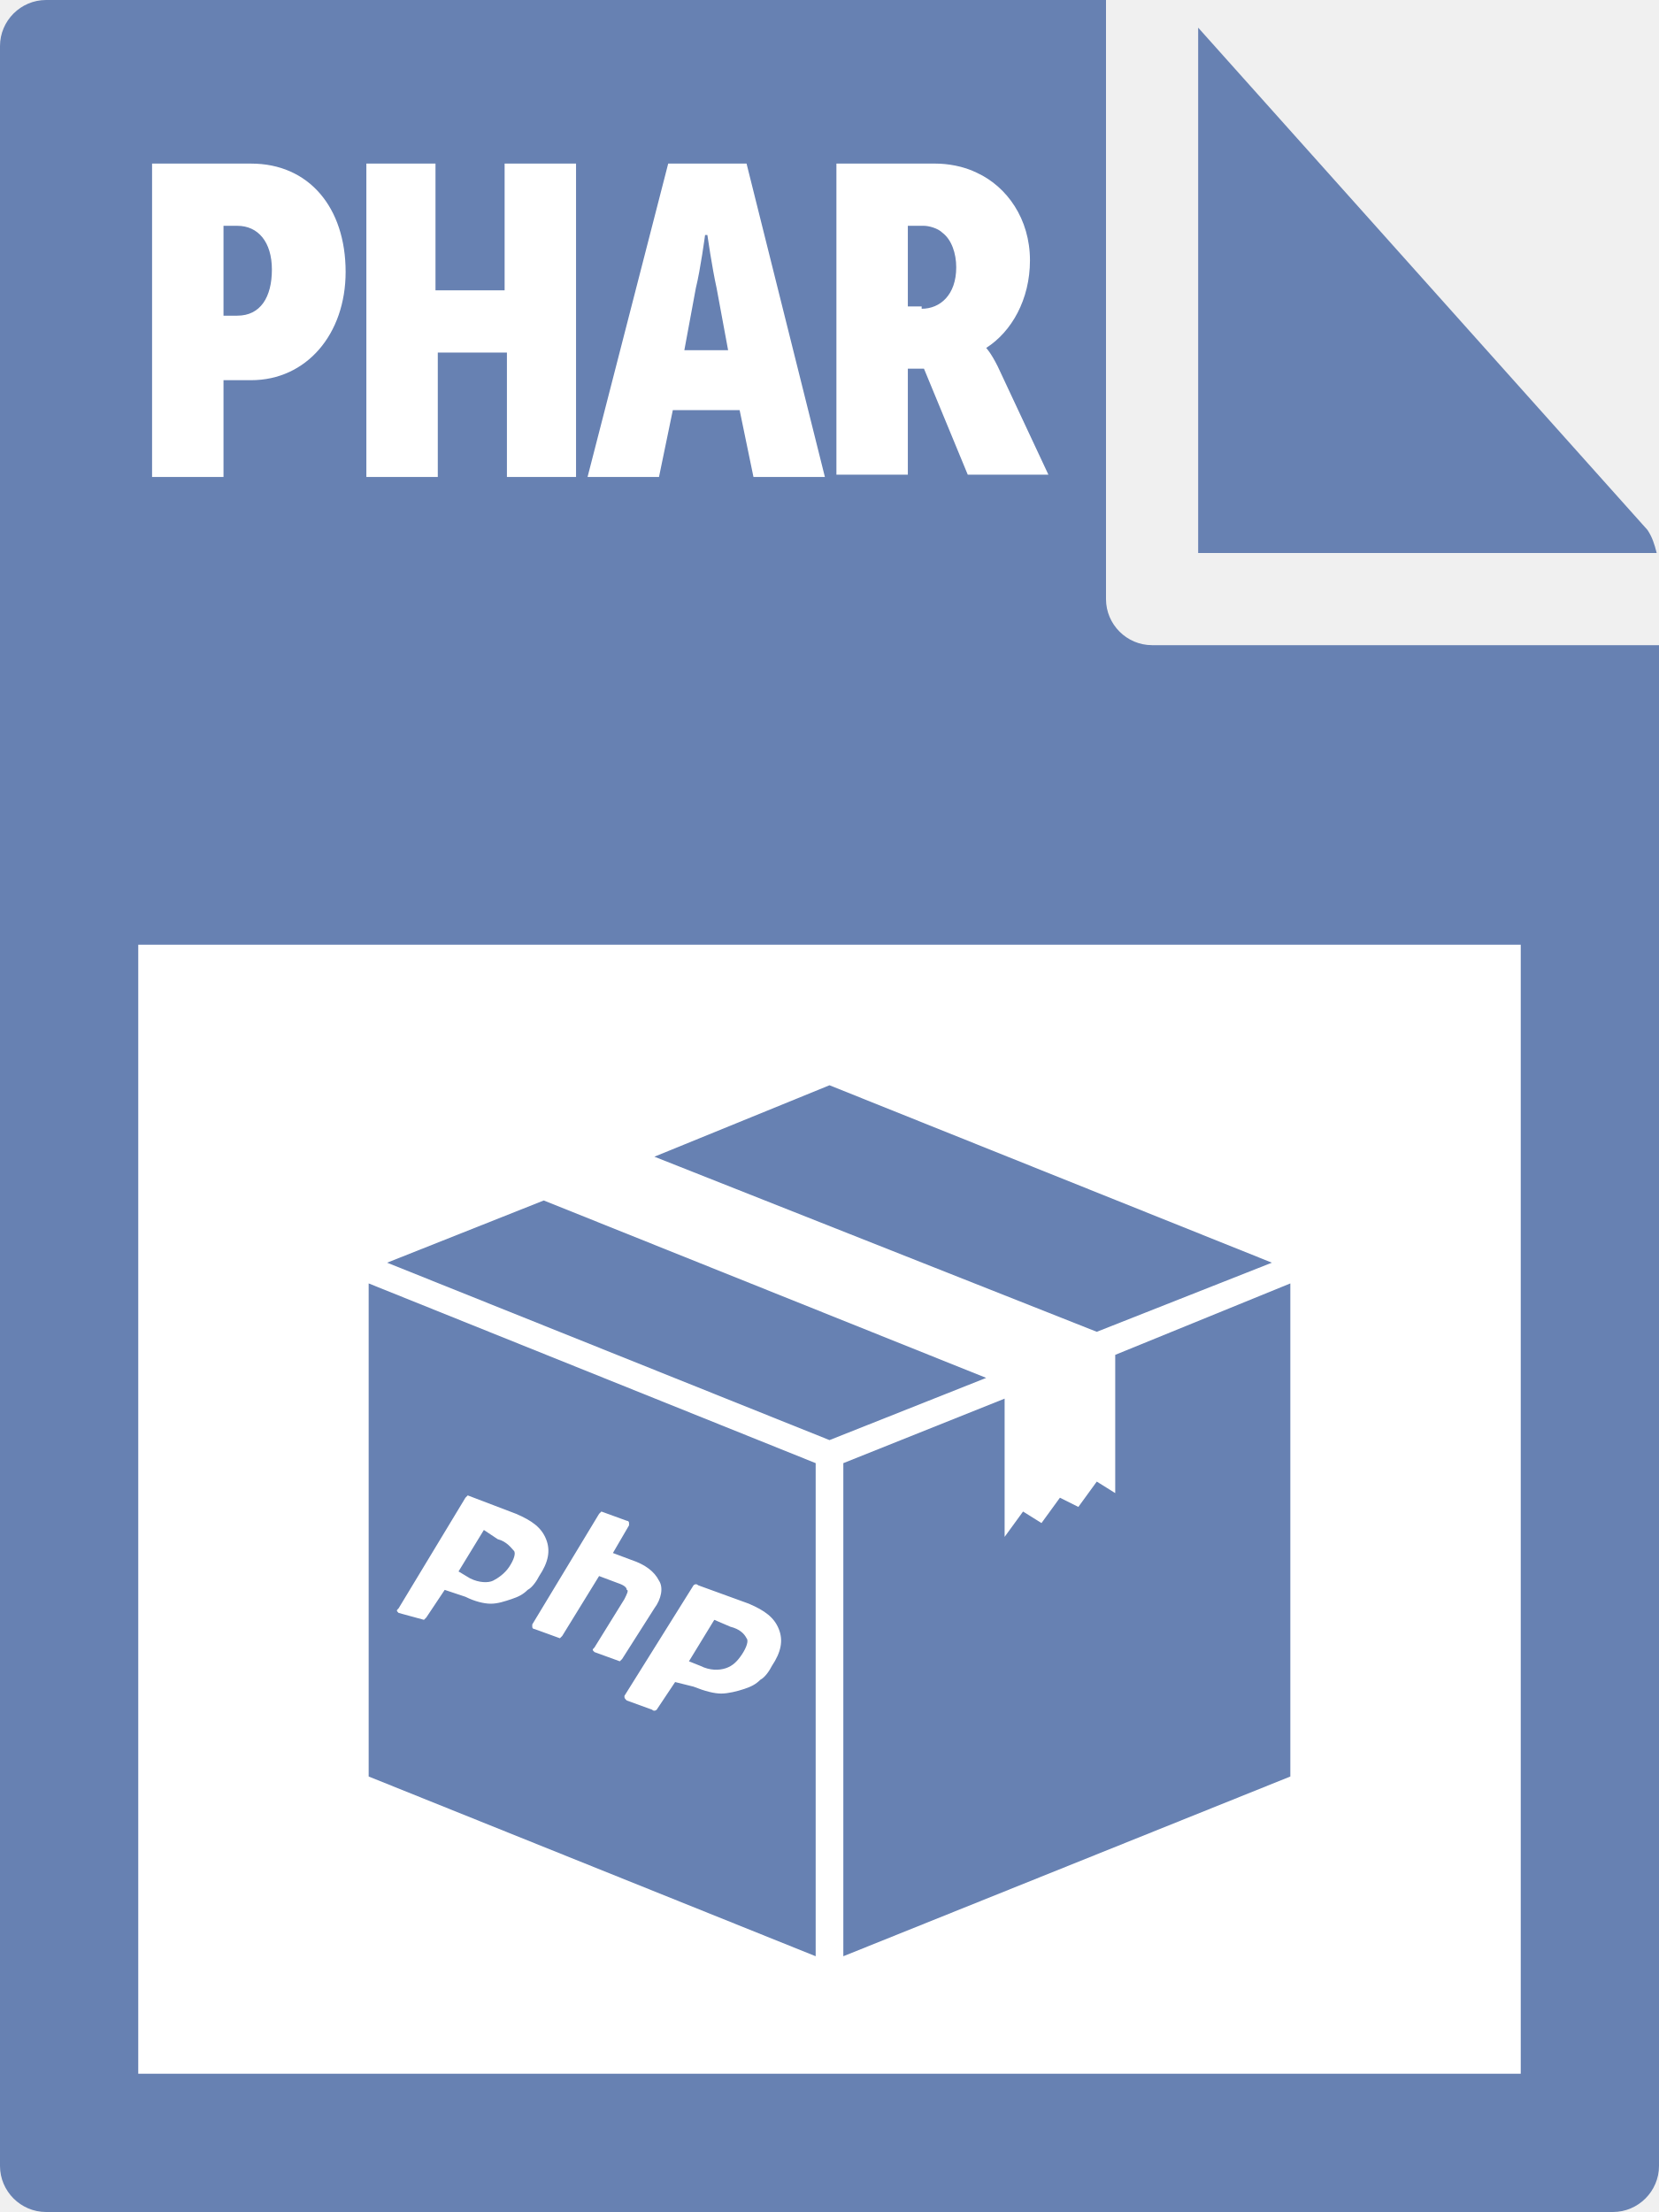
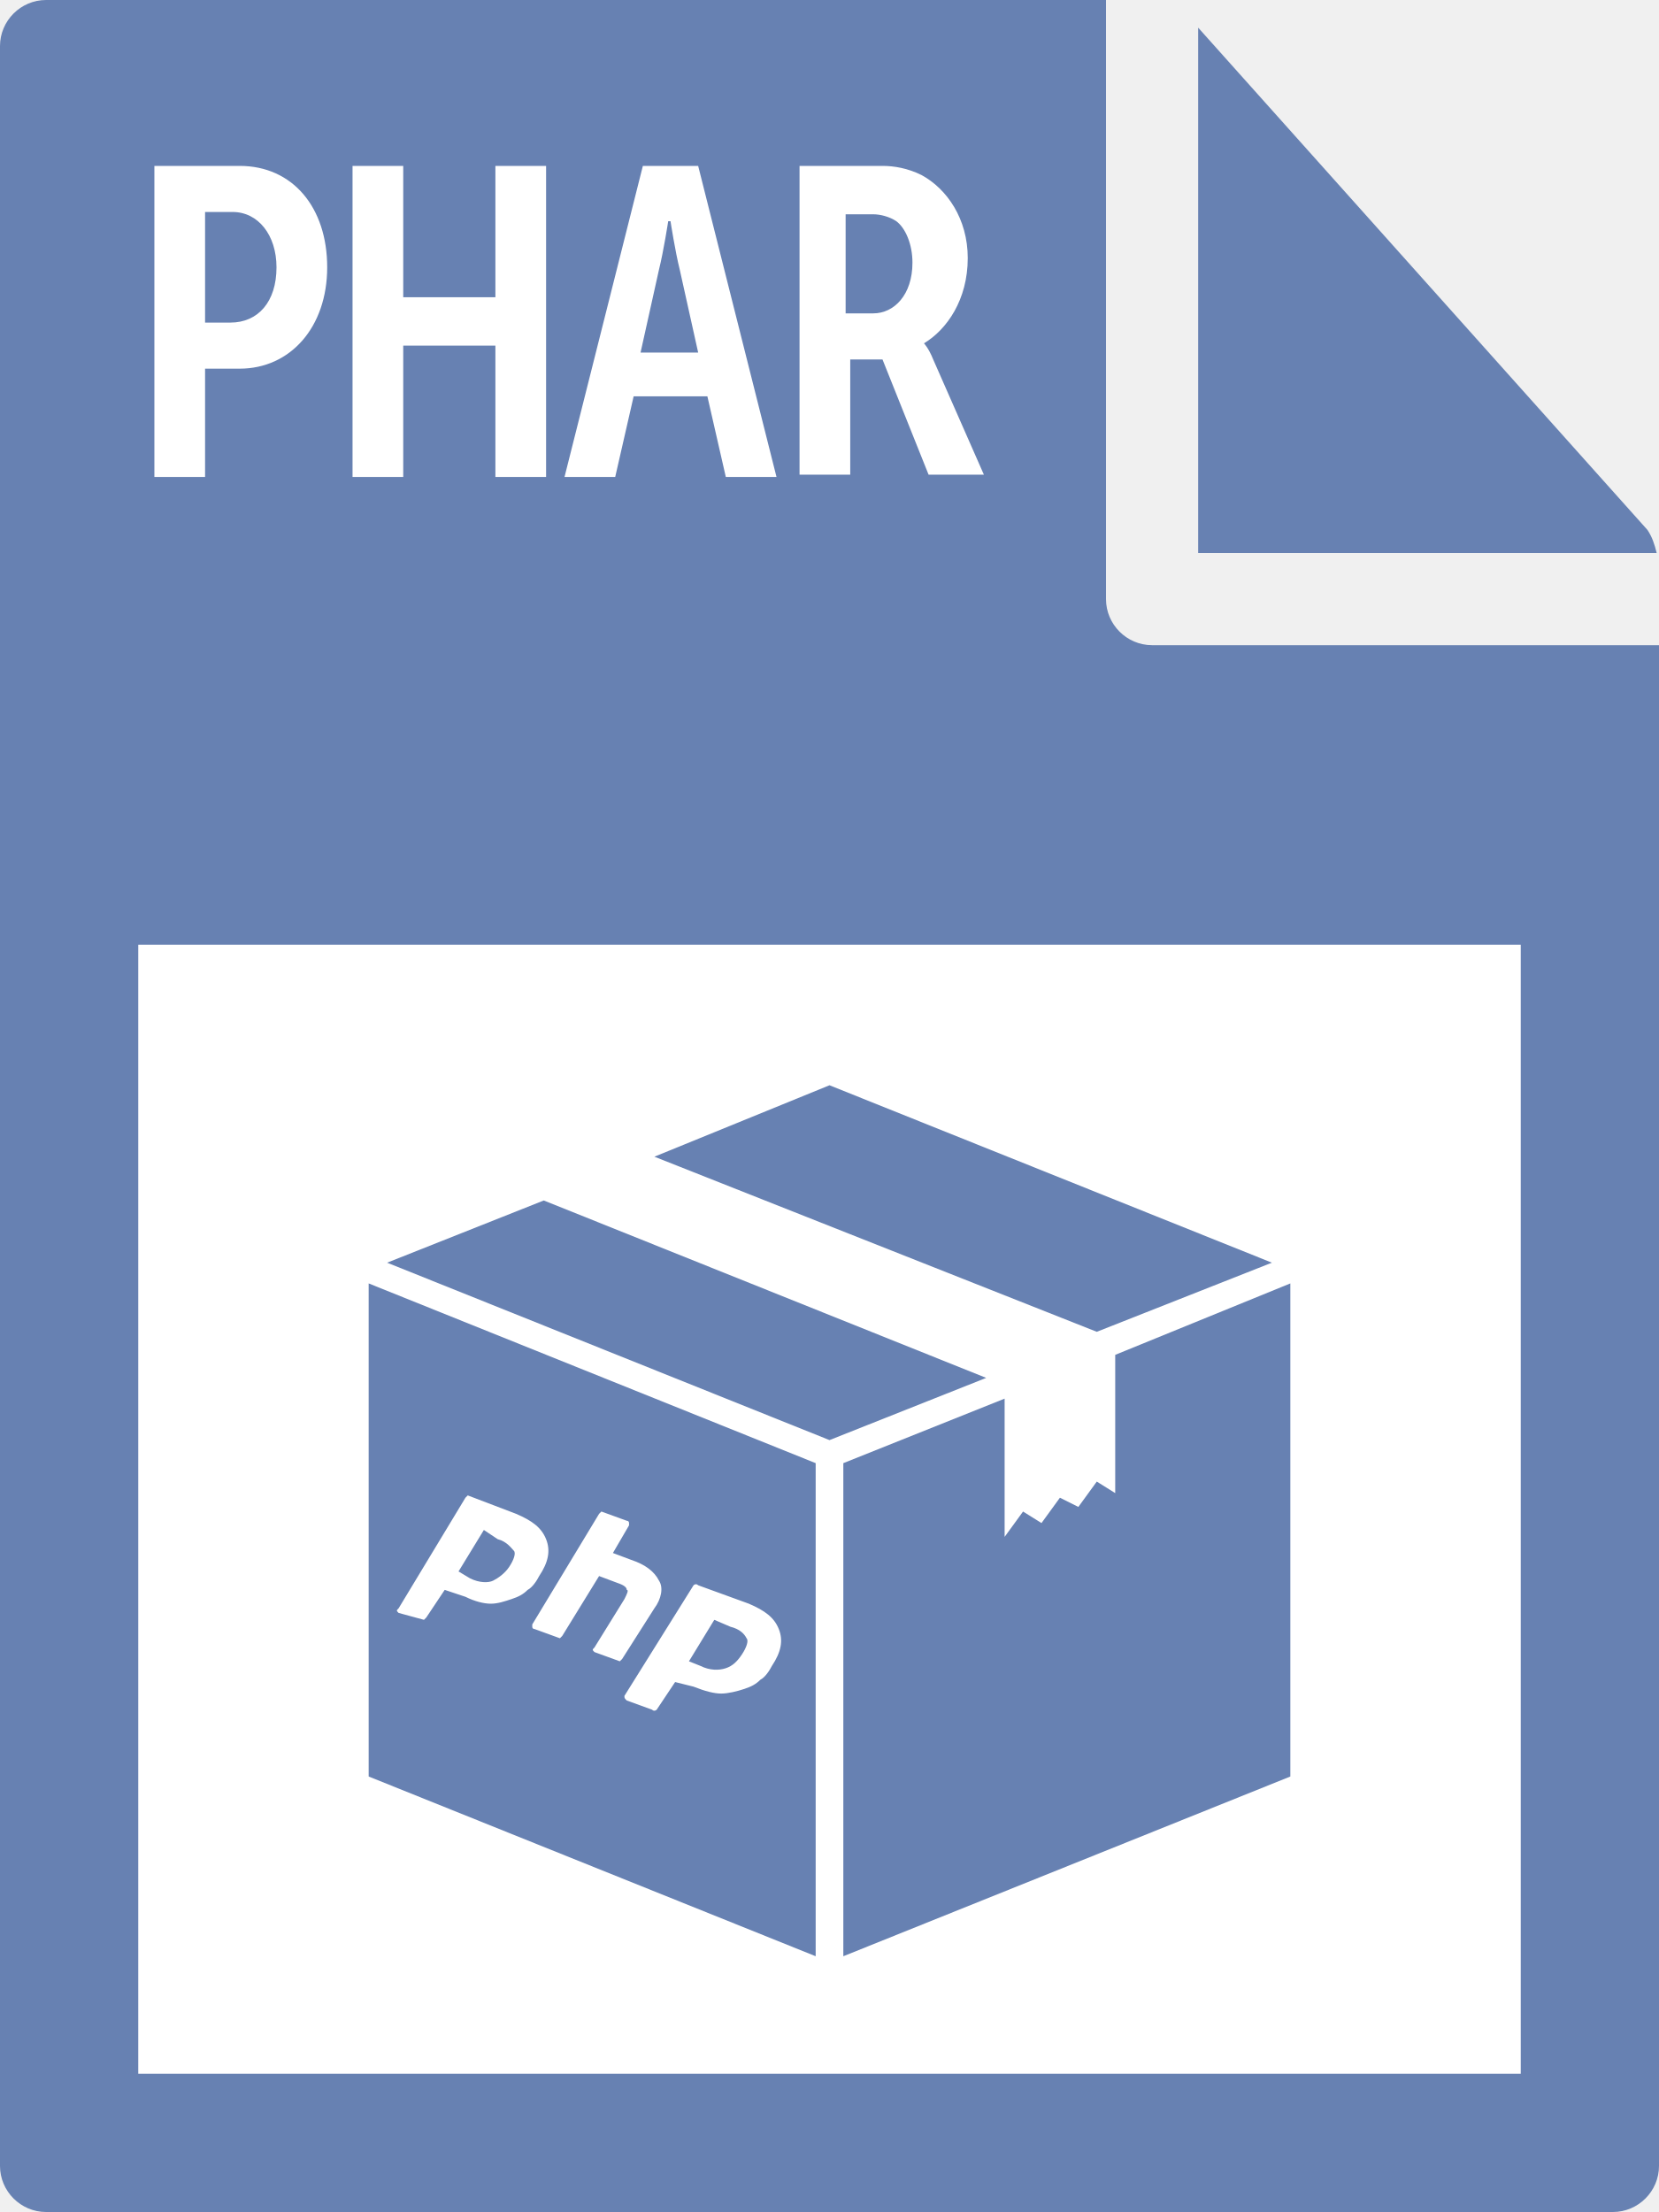
- <svg xmlns="http://www.w3.org/2000/svg" viewBox="0 0 72 96">
+ <svg xmlns="http://www.w3.org/2000/svg" id="Layer_1" viewBox="0 0 72 96">
  <style>.st0{fill:#6781b2}.st1{fill:#fff}</style>
  <path class="st0" d="M0 2v92c0 1.1.9 2 2 2h68c1.1 0 2-.9 2-2V28H50c-1.1 0-2-.9-2-2V0H2C.9 0 0 .9 0 2z" />
  <path class="st0" d="M71.9 24c-.1-.4-.2-.7-.4-1L52 1.2V24h19.9z" />
-   <path class="st1" d="M6 41h60v49H6zm.6-33.9h4.3c2.5 0 4.1 1.9 4.1 4.7 0 2.7-1.7 4.7-4.1 4.7H9.7v4.2H6.6V7.1zm3.7 6.6c1 0 1.5-.8 1.5-2s-.6-1.9-1.5-1.9h-.6v3.9h.6zm5.5-6.6h3.1v5.5h3V7.1H25v13.6h-3v-5.4h-3v5.4h-3.1V7.1zm13.2 0h3.4l3.4 13.6h-3.1l-.6-2.9h-2.9l-.6 2.9h-3.1L29 7.1zm2.6 8.1l-.5-2.7c-.2-.9-.4-2.3-.4-2.3h-.1s-.2 1.5-.4 2.3l-.5 2.7h1.9zm4.7-8.1h4.3c.5 0 1.2.1 1.8.4 1.3.6 2.3 2 2.3 3.8 0 1.7-.8 3.1-1.9 3.8 0 0 .2.2.5.8l2.2 4.7H42L40.1 16h-.7v4.6h-3.1V7.1zm3.7 6.3c.8 0 1.5-.6 1.5-1.8 0-.6-.2-1.2-.6-1.5-.2-.2-.6-.3-.8-.3h-.7v3.5h.6z" />
+   <path class="st1" d="M6 41h60v49H6zm.7-33.8h3.7c2.3 0 3.8 1.8 3.8 4.4S12.6 16 10.4 16H8.9v4.7H6.7V7.2zM10 14c1.2 0 2-.9 2-2.4 0-1.4-.8-2.4-1.9-2.4H8.9V14H10zm5.3-6.8h2.2v5.7h4V7.2h2.2v13.5h-2.2V15h-4v5.7h-2.2V7.2zm12.6 0h2.4l3.4 13.5h-2.2l-.8-3.5h-3.2l-.8 3.5h-2.2l3.4-13.5zm2.4 8.1l-.8-3.6c-.2-.8-.4-2.1-.4-2.1H29s-.2 1.3-.4 2.1l-.8 3.6h2.5zm4.2-8.1h3.8c.5 0 1.1.1 1.7.4 1.1.6 2 1.9 2 3.6 0 1.8-.9 3.1-1.9 3.7 0 0 .2.2.4.7l2.2 5h-2.4l-2-5h-1.4v5h-2.2V7.2zm3.4 6.4c.9 0 1.7-.8 1.7-2.2 0-.8-.3-1.5-.7-1.8-.3-.2-.7-.3-1-.3h-1.2v4.3h1.2z" />
  <path class="st0" d="M55.2 54.8L36 47.1l-7.6 3.1 19.2 7.6zm-31.6-2.7l-6.8 2.7L36 62.5l6.8-2.7zm-7.6 25l19.4 7.8V63.5L16 55.7zm32.4-18.3v6l-.8-.5-.8 1.1-.8-.4-.8 1.1-.8-.5-.8 1.1v-6l-7 2.8v21.4L56 77.1V55.7z" />
  <path class="st1" d="M20.4 68.5c.4.2.8.2 1 .1.2-.1.5-.3.7-.6.2-.3.3-.6.2-.7s-.3-.4-.7-.5l-.6-.4-1.1 1.8.5.3zM17.3 70s-.1 0 0 0c-.1-.1-.1-.1 0-.2l2.9-4.8.1-.1 2.1.8c.7.3 1.1.6 1.3 1.1.2.5.1 1-.3 1.6-.1.2-.3.5-.5.6-.2.2-.4.3-.7.4-.3.1-.6.2-.9.2-.3 0-.7-.1-1.1-.3l-.9-.3-.8 1.2-.1.1-1.1-.3zm8.5 1.7c-.1-.1-.1-.1 0-.2l1.3-2.1c.1-.2.2-.4.1-.4 0-.1-.1-.2-.4-.3l-.8-.3-1.6 2.6-.1.1-1.1-.4s-.1 0-.1-.1v-.1l2.9-4.8.1-.1 1.1.4s.1 0 .1.1v.1l-.7 1.2.8.3c.6.2 1 .5 1.2.9.2.3.1.8-.2 1.2L27 72l-.1.1-1.1-.4zm4.6.6c.4.2.8.2 1.1.1.3-.1.5-.3.7-.6.2-.3.3-.6.2-.7-.1-.2-.3-.4-.7-.5l-.7-.3-1.1 1.8.5.2zm-3.2 1.5c-.1-.1-.1-.1-.1-.2l3-4.8s.1-.1.2 0l2.2.8c.7.3 1.1.6 1.3 1.1.2.5.1 1-.3 1.6-.1.2-.3.5-.5.6-.2.2-.4.3-.7.4-.3.1-.7.2-1 .2-.3 0-.7-.1-1.2-.3l-.8-.2-.8 1.2s-.1.1-.2 0l-1.1-.4z" />
</svg>
